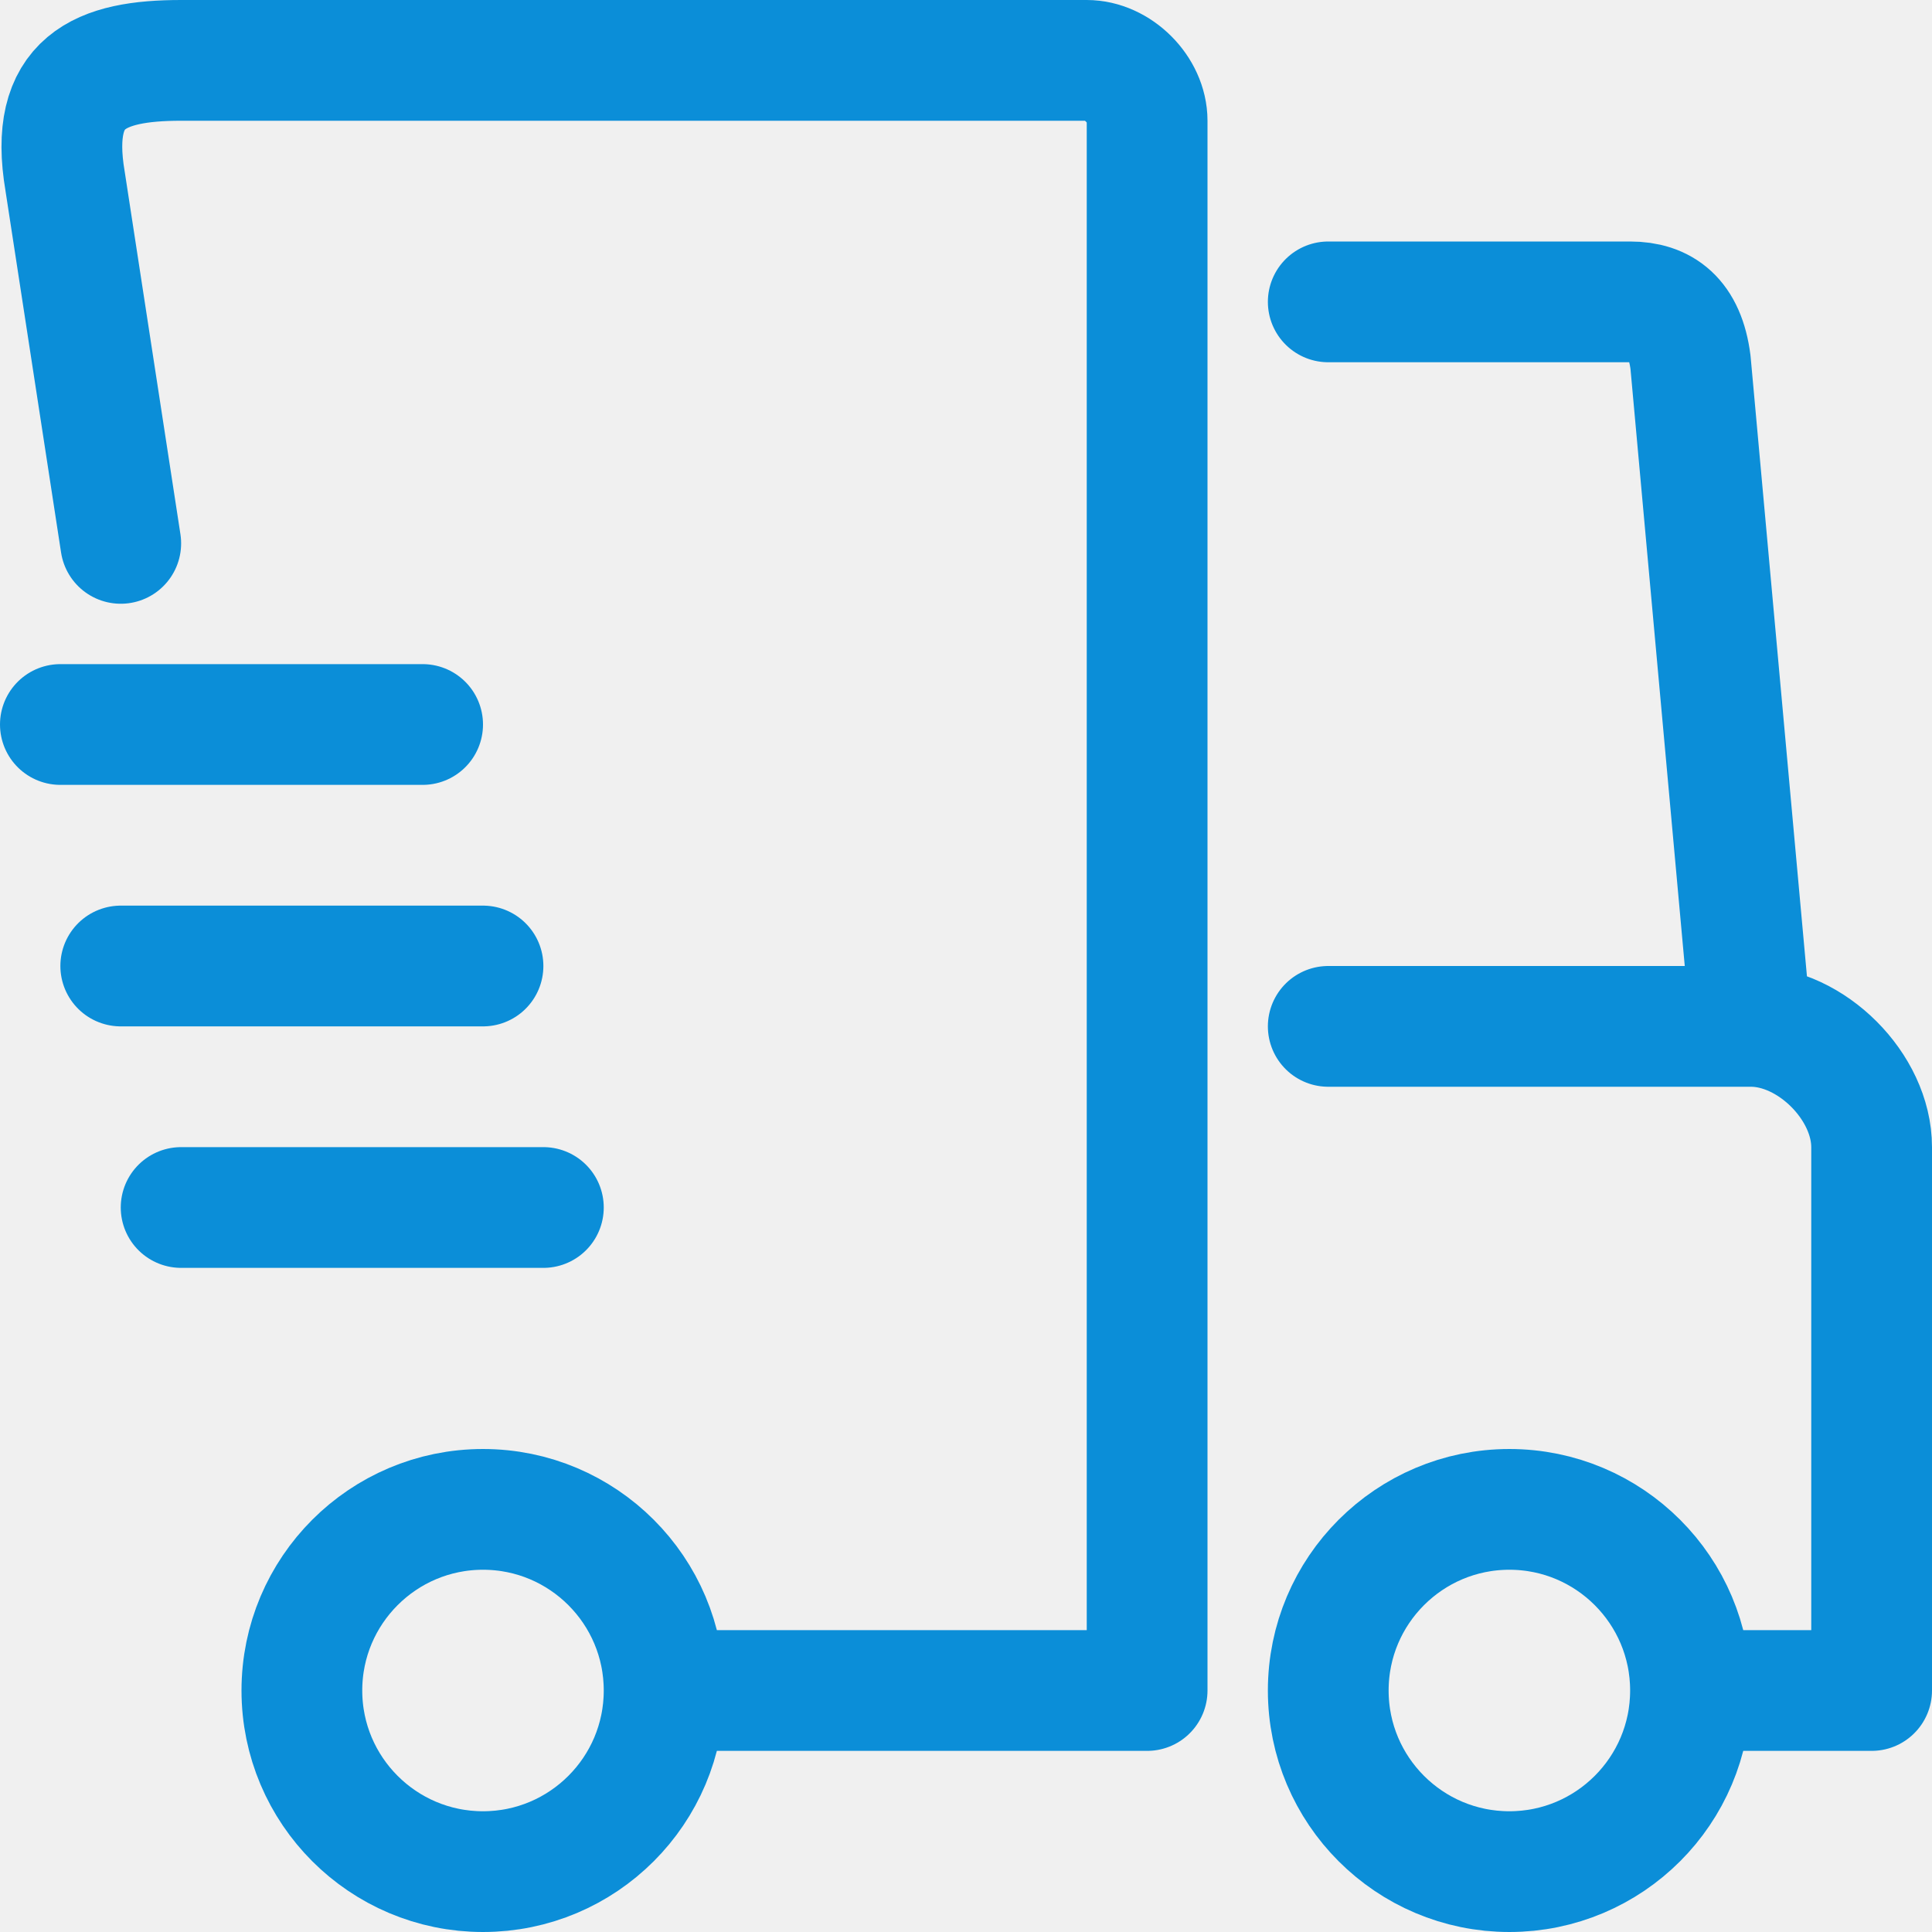
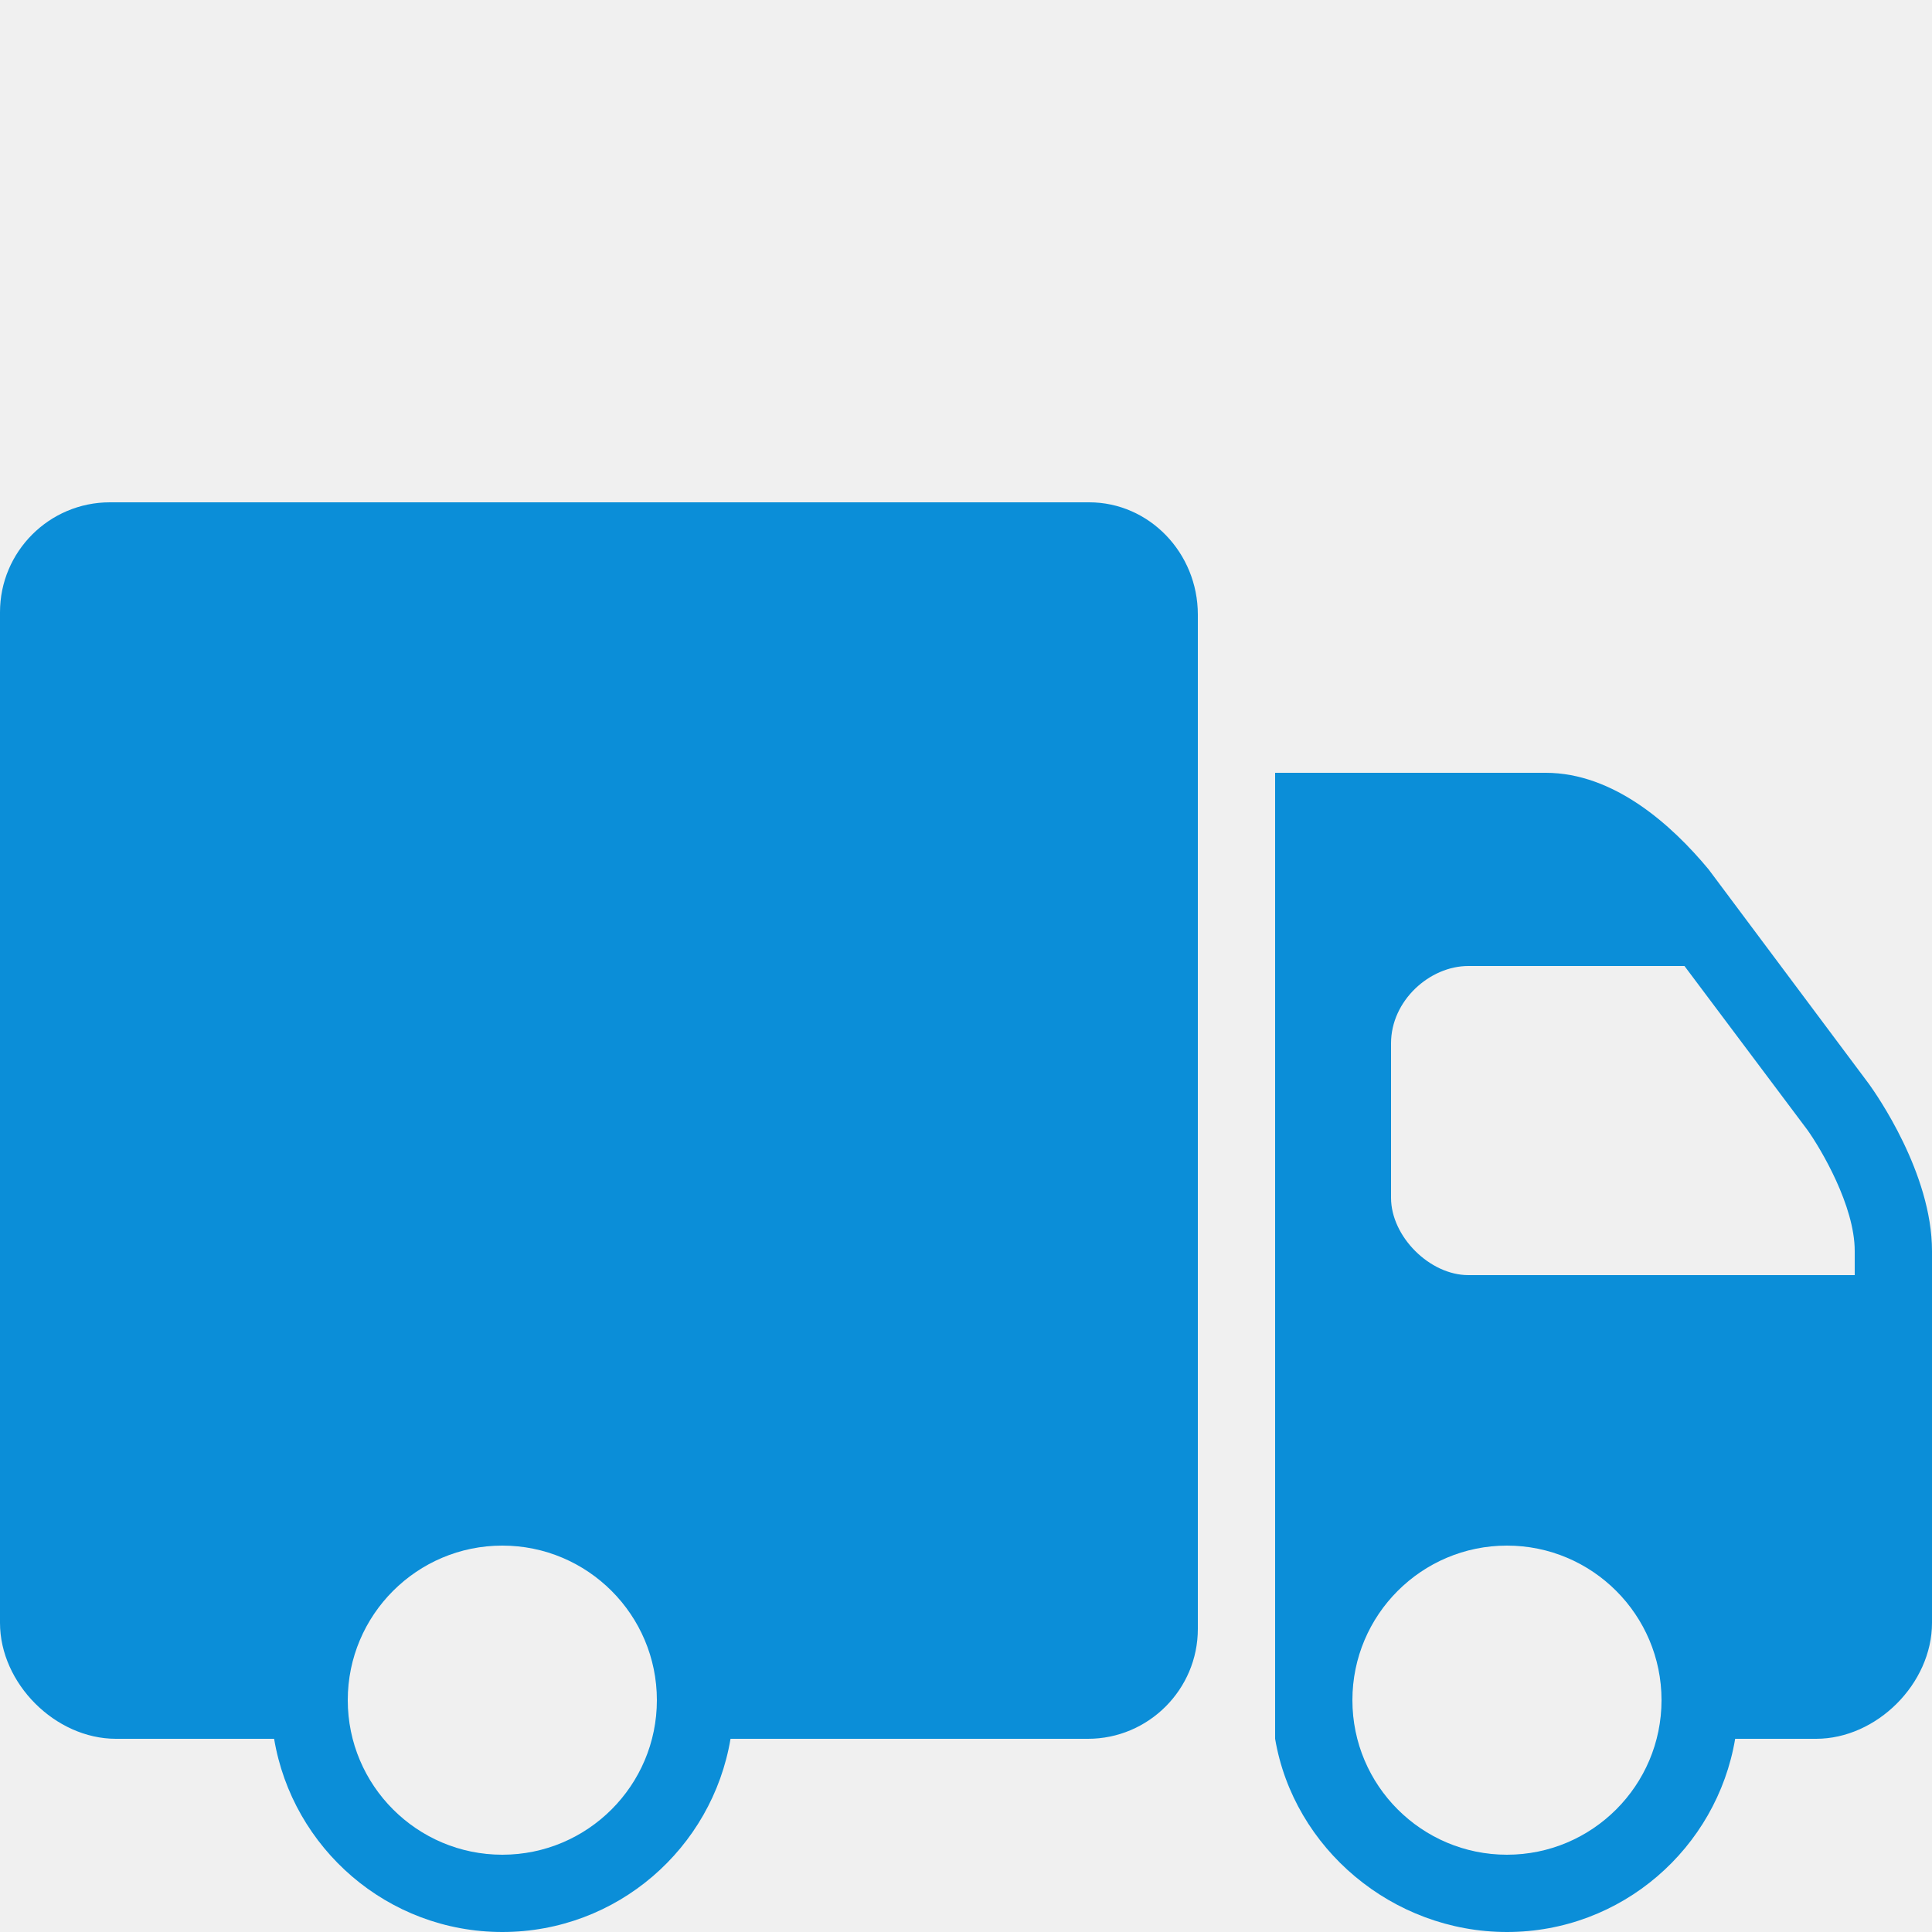
- <svg xmlns="http://www.w3.org/2000/svg" width="100px" height="100px" viewBox="0 0 32 32" fill="none">
+ <svg xmlns="http://www.w3.org/2000/svg" fill="#0b8ed8" width="100px" height="100px" viewBox="0 0 50 50">
  <g id="SVGRepo_bgCarrier" stroke-width="0" />
  <g id="SVGRepo_tracerCarrier" stroke-linecap="round" stroke-linejoin="round" />
  <g id="SVGRepo_iconCarrier">
-     <g clip-path="url(#clip0_901_1613)">
-       <path d="M28 28C28 26.344 26.656 25 25 25C23.344 25 22 26.344 22 28C22 29.656 23.344 31 25 31C26.656 31 28 29.656 28 28ZM28 28H31V19C31 18 30 17 29 17M11 28C11 26.344 9.656 25 8 25C6.344 25 5 26.344 5 28C5 29.656 6.344 31 8 31C9.656 31 11 29.656 11 28ZM11 28H19V2C19 1.484 18.515 1 18 1H3C1.656 1 0.797 1.344 1.078 3L2 9M29 17H22M29 17L28 6C27.906 5.266 27.531 5 27 5H22M8 16H2M9 20H3M7 12H1" stroke="#0b8ed8" stroke-width="2" stroke-linecap="round" stroke-linejoin="round" />
-     </g>
-     <defs>
-       <clipPath id="clip0_901_1613">
-         <rect width="32" height="32" fill="white" />
-       </clipPath>
-     </defs>
+     <path d="M2.844 13C1.273 13 0 14.277 0 15.844L0 42C0 43.566 1.43 45 3 45L7.094 45C7.57 47.836 10.031 50 13 50C15.969 50 18.43 47.836 18.906 45L28.156 45C29.723 45 31 43.723 31 42.156L31 15.906C31 14.305 29.738 13 28.188 13 Z M 33 20L33 45C33.48 47.832 36.031 50 39 50C41.969 50 44.43 47.832 44.906 45L47 45C48.57 45 50 43.57 50 42L50 32.375C50 30.363 48.551 28.309 48.375 28.062L44.219 22.5C43.266 21.352 41.77 20 40 20 Z M 38 25L43.594 25L46.781 29.25C47.121 29.73 48 31.203 48 32.375L48 33L38 33C37 33 36 32 36 31L36 27C36 25.895 37 25 38 25 Z M 13 40C15.207 40 17 41.793 17 44C17 46.207 15.207 48 13 48C10.793 48 9 46.207 9 44C9 41.793 10.793 40 13 40 Z M 39 40C41.207 40 43 41.793 43 44C43 46.207 41.207 48 39 48C36.793 48 35 46.207 35 44C35 41.793 36.793 40 39 40Z" />
  </g>
</svg>
